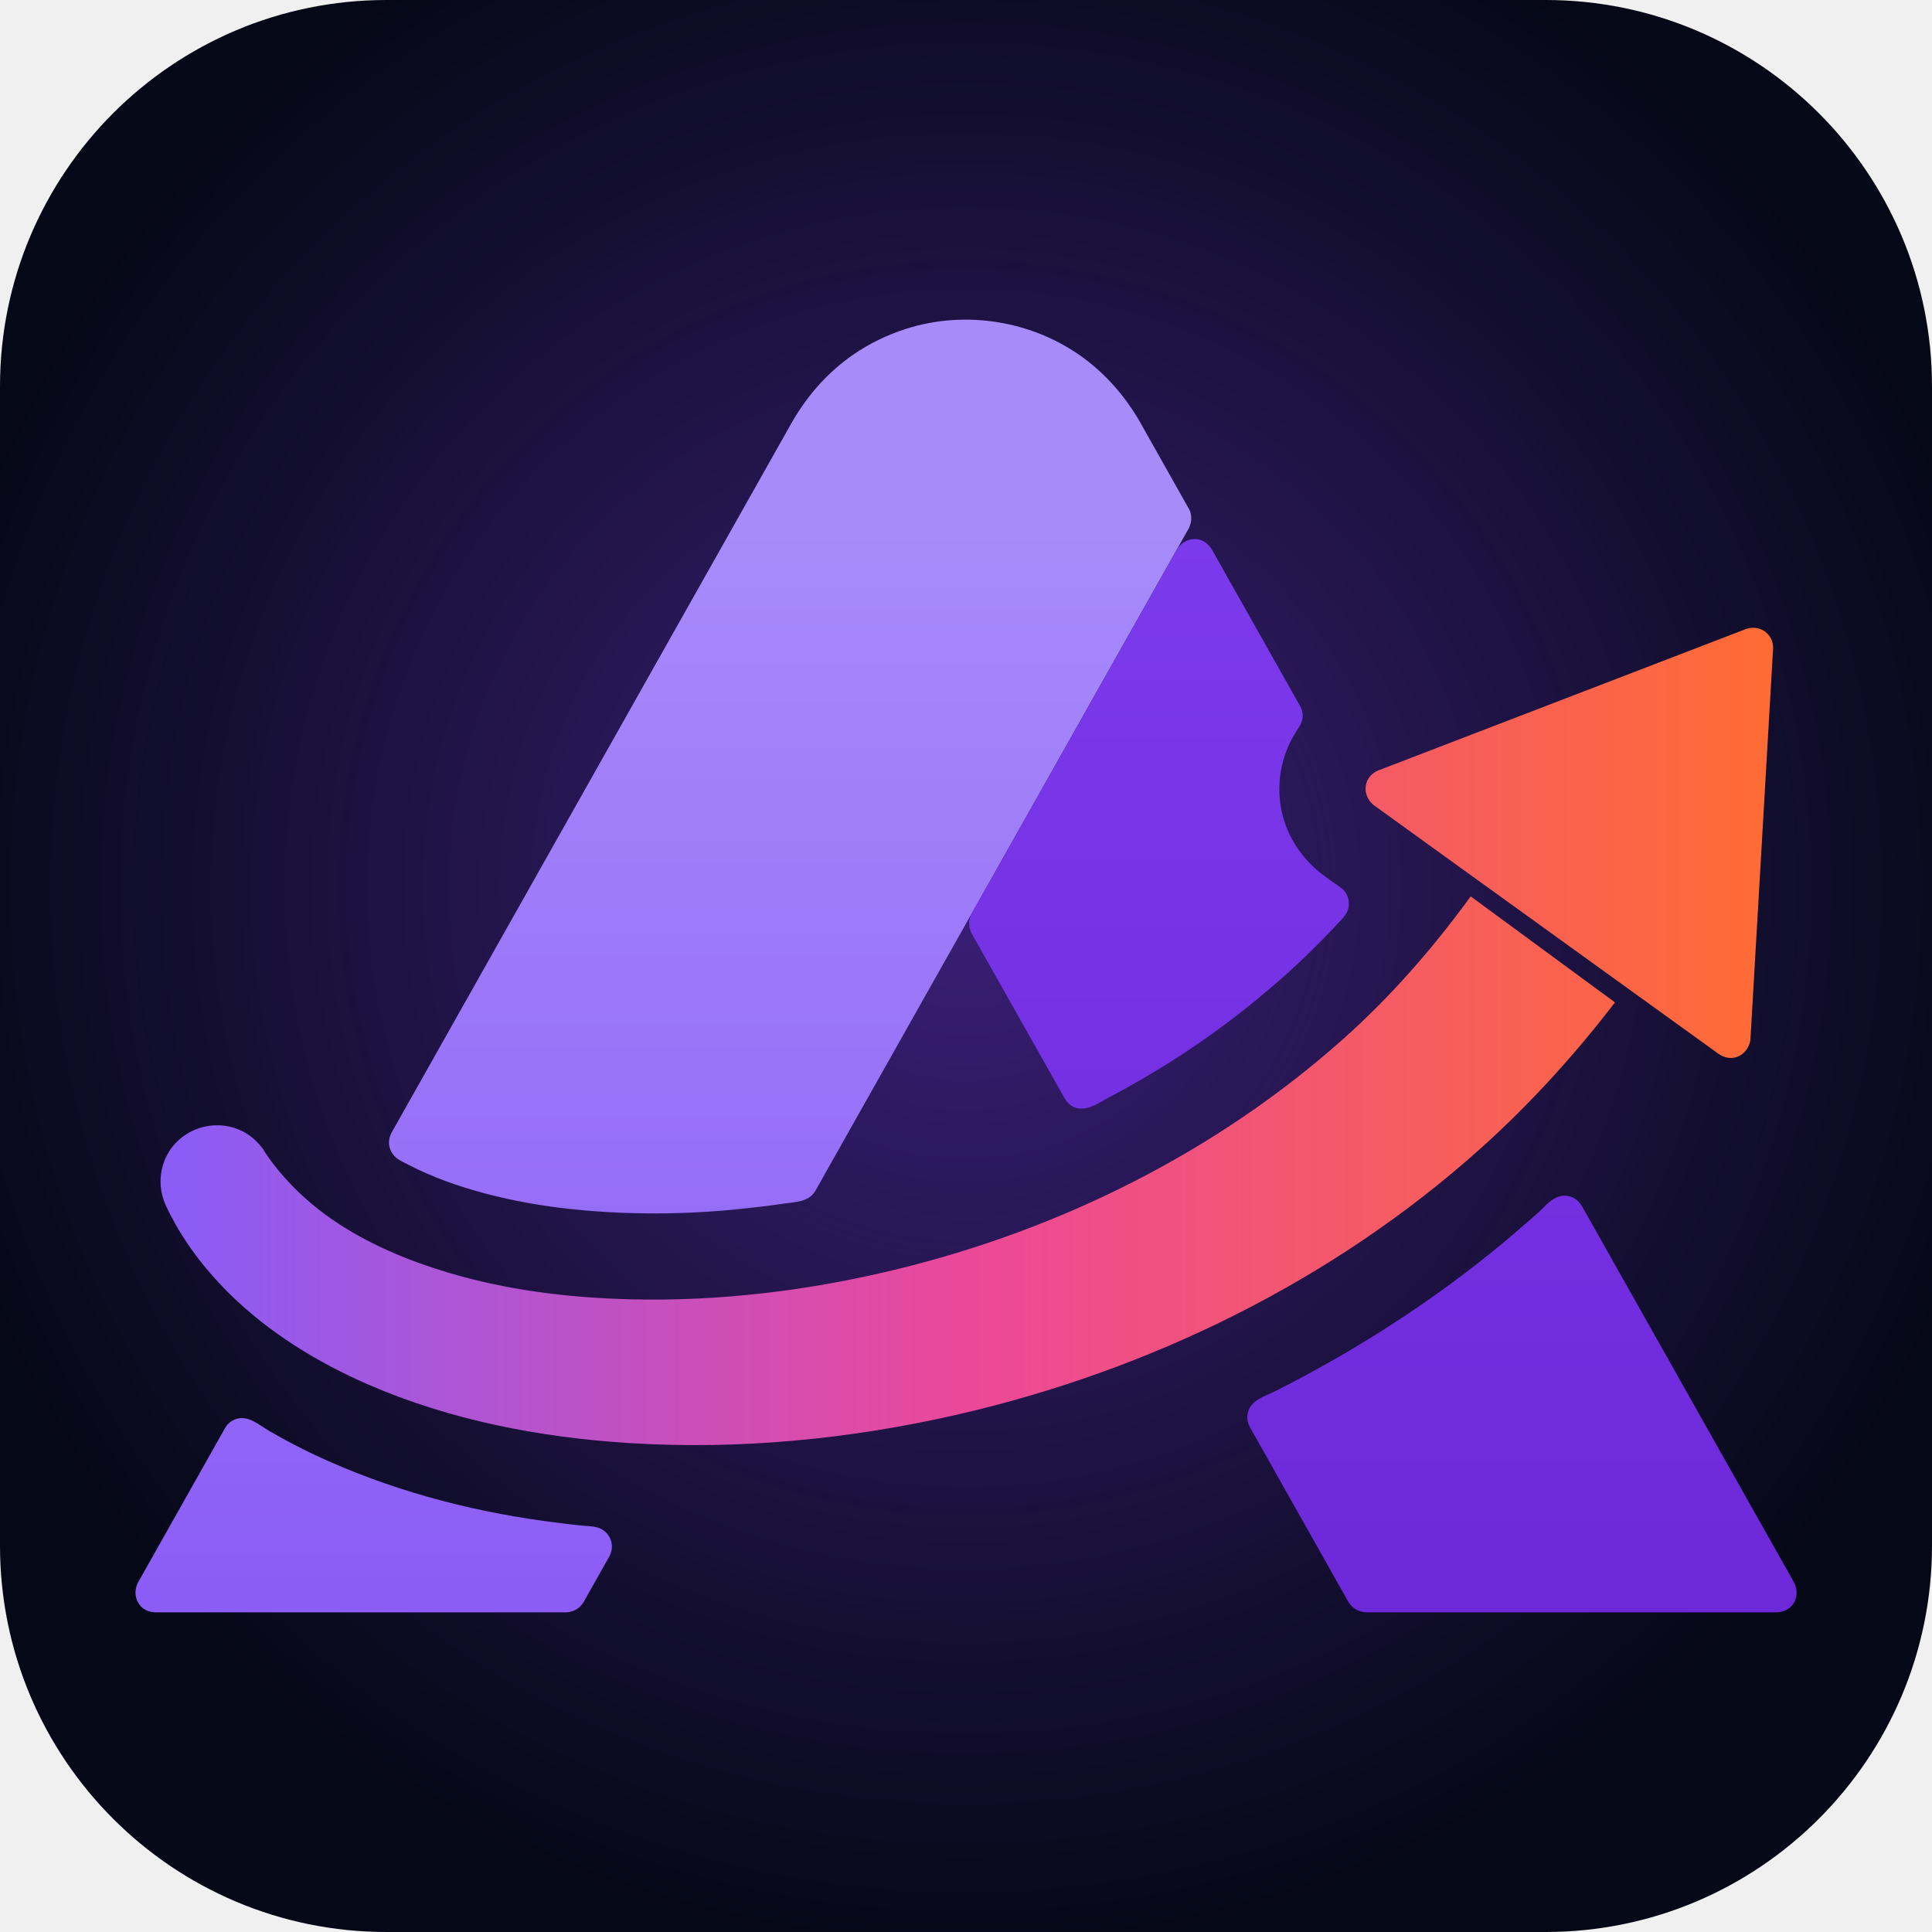
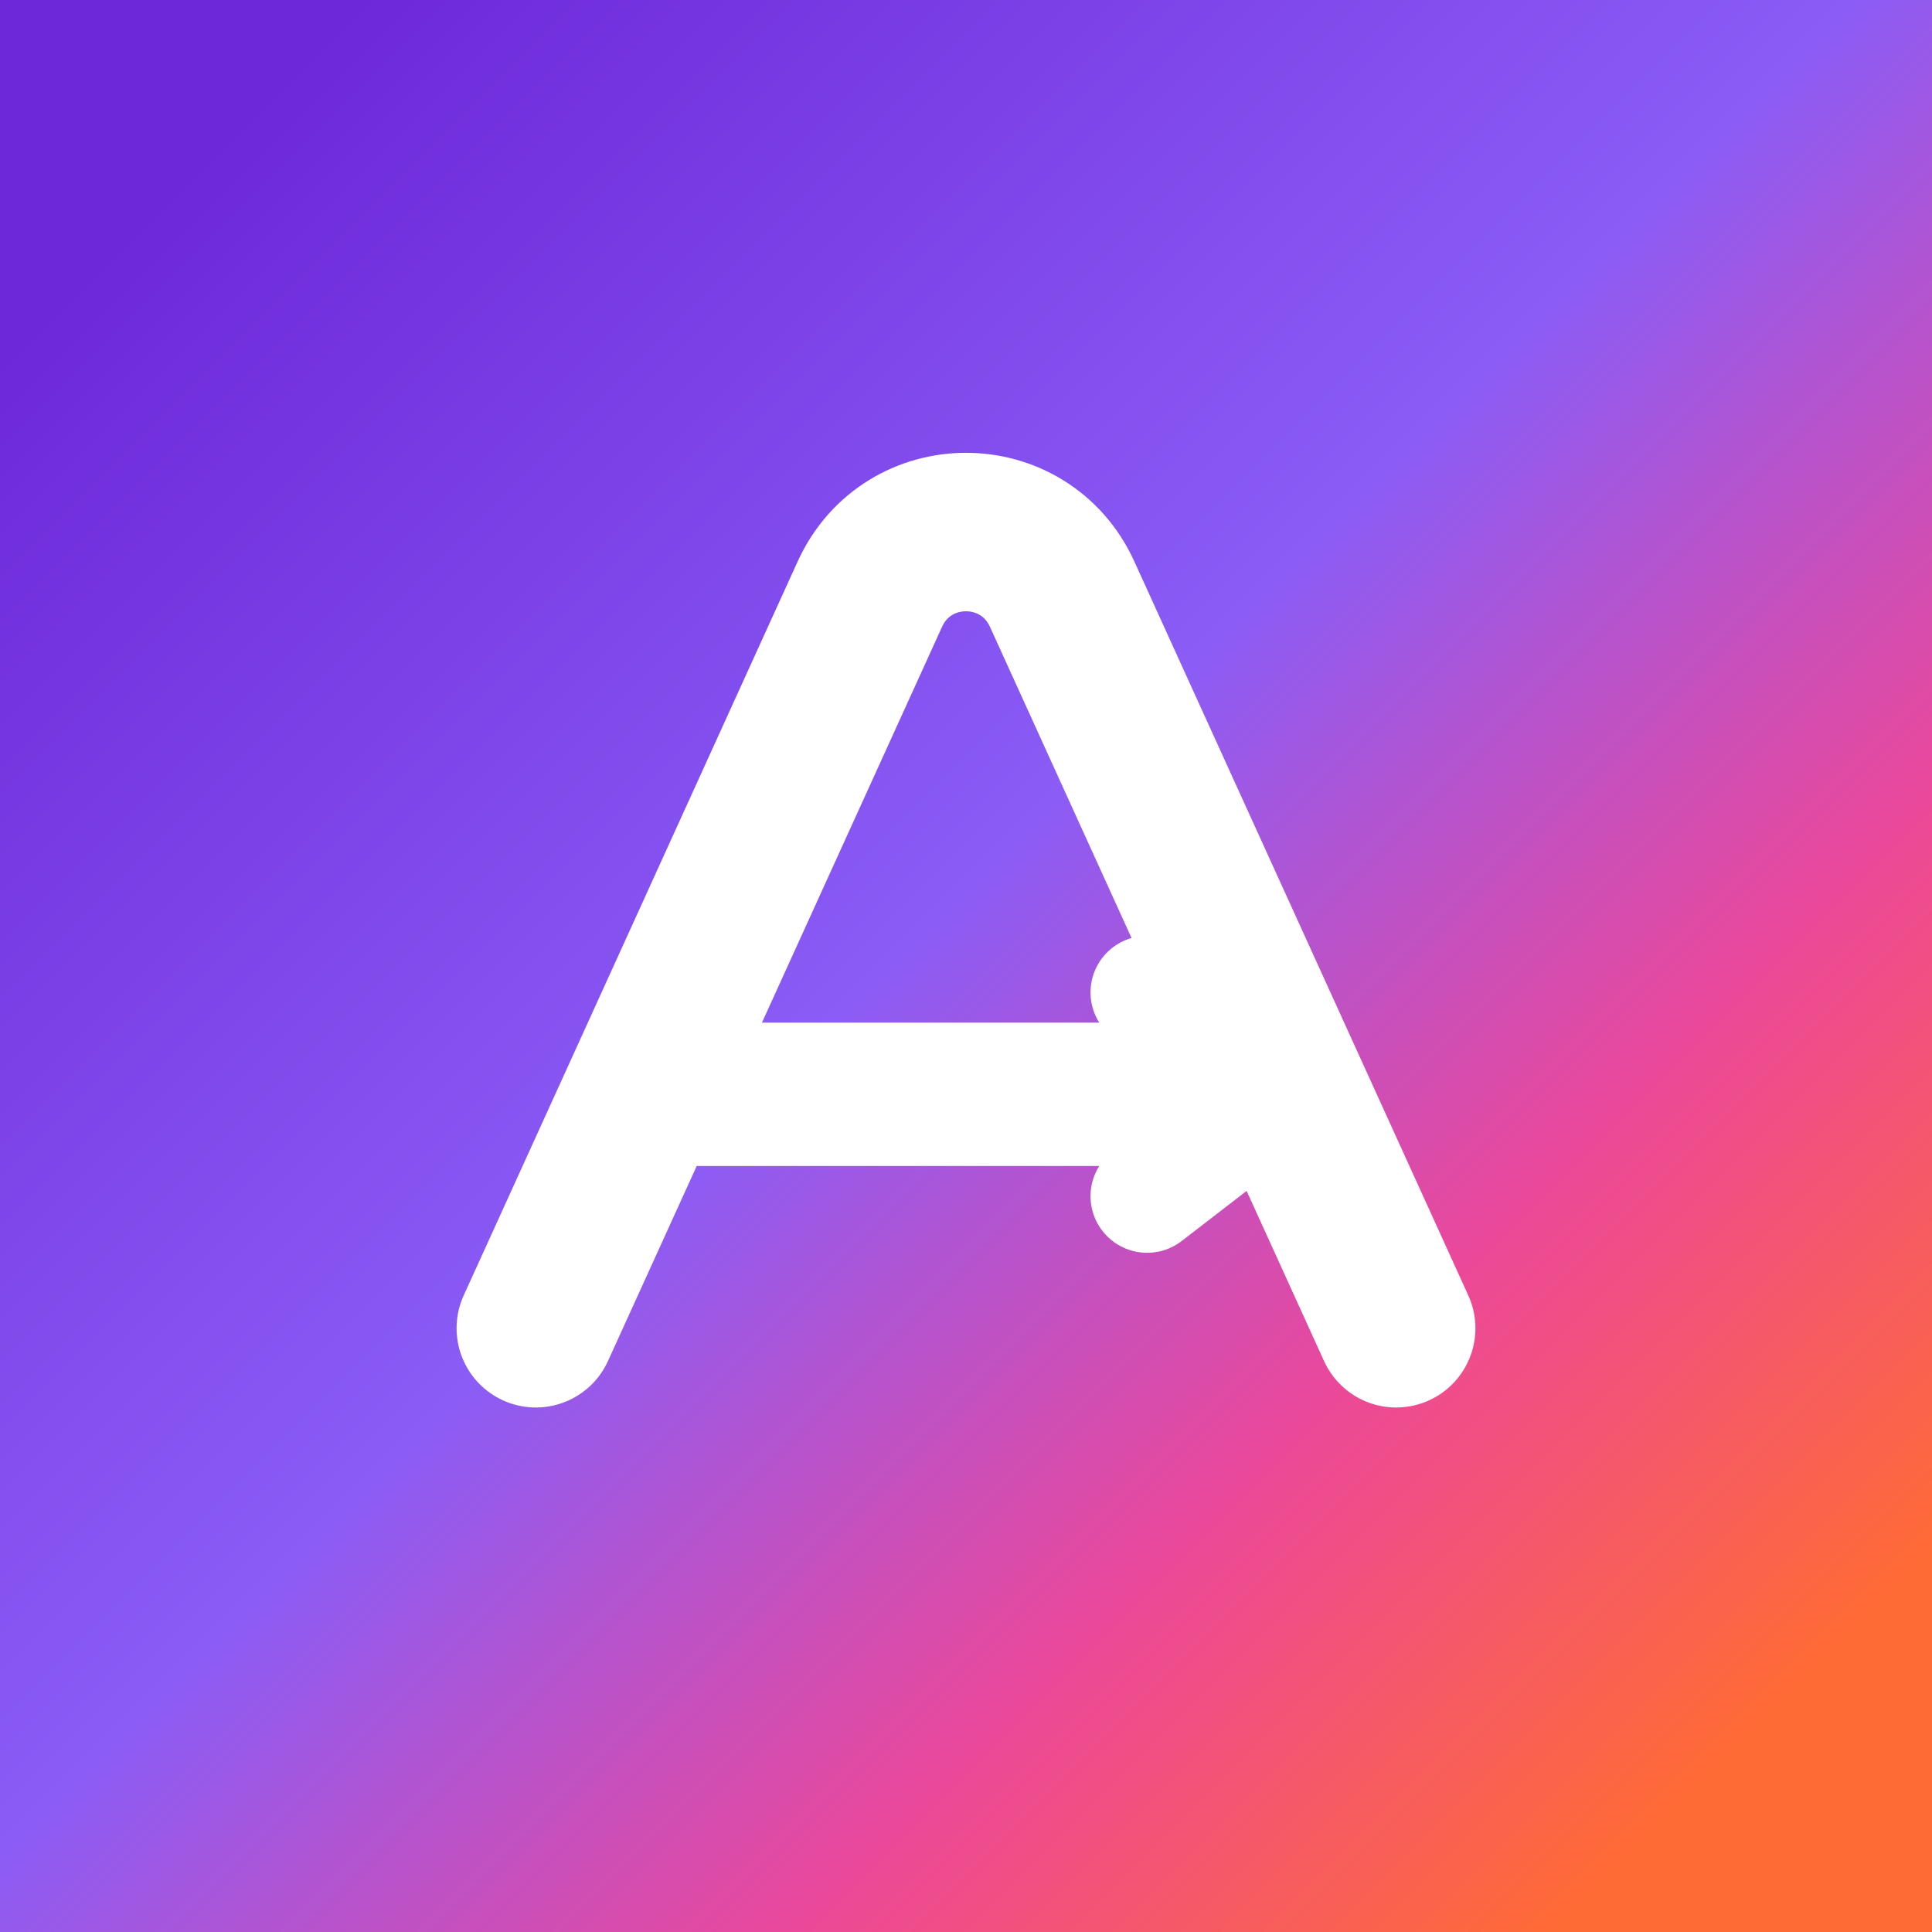
- <svg xmlns="http://www.w3.org/2000/svg" viewBox="0 0 64 64" width="64" height="64">
+ <svg xmlns="http://www.w3.org/2000/svg" width="512" height="512" viewBox="0 0 512 512" fill="none">
  <defs>
-     <linearGradient id="tL" gradientUnits="userSpaceOnUse" x1="0" y1="85" x2="0" y2="412">
-       <stop offset="0" stop-color="#A78BFA" />
-       <stop offset="1" stop-color="#8B5CF6" />
-     </linearGradient>
-     <linearGradient id="tR" gradientUnits="userSpaceOnUse" x1="0" y1="85" x2="0" y2="412">
-       <stop offset="0" stop-color="#7C3AED" />
-       <stop offset="1" stop-color="#6D28D9" />
-     </linearGradient>
-     <linearGradient id="tB" gradientUnits="userSpaceOnUse" x1="0" y1="201" x2="0" y2="344">
-       <stop offset="0" stop-color="#8B5CF6" />
-       <stop offset="1" stop-color="#6D28D9" />
-     </linearGradient>
-     <linearGradient id="tS" gradientUnits="userSpaceOnUse" x1="18" y1="0" x2="495" y2="0">
-       <stop offset="0" stop-color="#8B5CF6" />
-       <stop offset="0.5" stop-color="#EC4899" />
+     <linearGradient id="g" x1="48" y1="44" x2="464" y2="460" gradientUnits="userSpaceOnUse">
+       <stop stop-color="#6D28D9" />
+       <stop offset="0.48" stop-color="#8B5CF6" />
+       <stop offset="0.76" stop-color="#EC4899" />
      <stop offset="1" stop-color="#FF6B35" />
    </linearGradient>
-     <linearGradient id="tK" gradientUnits="userSpaceOnUse" x1="0" y1="39" x2="0" y2="109">
-       <stop offset="0" stop-color="#FF9F43" />
-       <stop offset="1" stop-color="#FF6B35" />
-     </linearGradient>
-     <radialGradient id="glow" cx="50%" cy="46%" r="55%">
-       <stop offset="0" stop-color="#7C3AED" stop-opacity="0.45" />
-       <stop offset="1" stop-color="#7C3AED" stop-opacity="0" />
-     </radialGradient>
  </defs>
-   <rect width="64" height="64" rx="12.8" fill="#050816" />
-   <rect width="64" height="64" rx="12.8" fill="url(#glow)" />
-   <g transform="translate(3.89 8.17) scale(0.10981)">
-     <path fill="url(#tL)" fill-rule="evenodd" d="M82.60 267.45L203.71 52.58C208.37 44.61 214.47 37.74 222.10 32.49C226.94 29.17 232.26 26.61 237.84 24.82C255.87 19.03 276.26 22.37 291.49 33.62C298.41 38.73 303.96 45.17 308.29 52.58L323.40 79.41C324.21 81.34 324.08 83.06 323.21 84.95L210.51 284.90C208.38 288.28 204.62 288.15 200.91 288.71C196.42 289.38 191.91 289.88 187.39 290.35C175.63 291.57 163.73 291.92 151.91 291.45C138.02 290.90 124.10 289.15 110.65 285.56C102.88 283.48 95.18 280.78 88.02 277.09C86.92 276.52 85.13 275.73 84.02 274.78C82.55 273.52 81.67 271.45 81.97 269.50C82.09 268.74 82.29 268.14 82.60 267.45ZM32.45 356.43C32.94 355.70 33.03 355.48 33.68 354.89C34.18 354.45 34.74 354.10 35.35 353.84C39.28 352.19 42.61 355.44 45.79 357.27C50.40 359.93 55.09 362.43 59.91 364.68C81.64 374.81 105.06 381.20 128.78 384.45L135.33 385.30L139.61 385.78C140.96 385.92 143.42 385.92 145.07 386.47C147.54 387.29 149.23 389.70 149.17 392.30C149.15 393.31 148.85 394.21 148.40 395.10L140.60 408.95C139.38 410.88 137.64 411.85 135.37 412L11.39 412C10.40 411.95 9.47 411.77 8.58 411.30C5.53 409.68 4.68 406.02 6.17 403.05L32.45 356.43Z" />
-     <path fill="url(#tR)" fill-rule="evenodd" d="M341.62 356.11C341.27 355.39 340.99 354.69 340.89 353.89C340.81 353.17 340.85 352.45 341.02 351.75C341.97 347.84 346.42 346.72 349.53 345.14L356.12 341.73L360.75 339.24C381.95 327.63 402.15 314.01 420.59 298.36L426.46 293.30L428.59 291.40C430.99 289.23 433.35 286.05 436.96 286.31C437.45 286.35 437.84 286.43 438.31 286.57C438.87 286.74 439.42 287.01 439.90 287.34C440.70 287.88 441.21 288.56 441.74 289.35L505.83 403.05C507.27 405.92 506.56 409.56 503.59 411.20C502.68 411.71 501.82 411.88 500.80 412L376.63 412C374.36 411.81 372.83 410.94 371.50 409.12L341.62 356.11ZM257.66 207.14C256.73 205.20 256.70 203.40 257.57 201.42L319.75 91.11C321.54 88.45 325.08 87.30 327.94 89.06C328.87 89.64 329.51 90.37 330.10 91.27L356.79 138.62C357.15 139.40 357.29 139.58 357.45 140.43C357.93 142.91 356.76 144.45 355.50 146.45C354.59 147.88 353.80 149.37 353.13 150.92C350.91 156.10 350.08 161.79 350.72 167.38C351.65 175.35 355.65 182.61 361.64 187.88C364.01 189.97 366.90 191.76 369.32 193.59C370.90 194.77 371.67 196.94 371.46 198.86C371.21 201.14 369.69 202.55 368.19 204.16C366.64 205.82 364.66 207.92 363.05 209.53C359.98 212.62 356.87 215.65 353.64 218.57C349.04 222.73 344.31 226.71 339.44 230.55C328.26 239.38 316.25 247.26 303.77 254.13L298.90 256.77C295.52 258.58 291.40 261.65 287.60 259.03C286.94 258.57 286.47 258.01 285.99 257.37L257.66 207.14Z" />
-     <path fill="url(#tS)" fill-rule="evenodd" d="M408.24 196.01L451.76 227.99C439.55 243.90 426.12 258.70 411.17 272.10C366.78 311.90 311.55 338.96 253.58 352.29C221.09 359.76 187.46 363.03 154.15 360.91C127.35 359.21 100.38 354.02 75.66 343.27C60.33 336.60 45.79 327.68 33.84 315.92C31.55 313.66 29.38 311.29 27.28 308.85C25.55 306.83 23.93 304.71 22.39 302.55C20.56 299.97 18.80 297.29 17.29 294.50C16.09 292.27 14.73 289.89 13.90 287.46C12.77 284.12 12.71 280.45 13.73 277.07C14.16 275.65 14.78 274.28 15.56 273.02C20.57 264.98 31.56 262.60 39.44 267.87C41 268.90 42.33 270.19 43.49 271.65C44.42 272.83 43.92 272.36 44.84 273.71C46.16 275.65 47.60 277.53 49.11 279.31C53.72 284.78 59.04 289.52 64.93 293.57C75.53 300.85 87.52 305.83 99.80 309.51C117.42 314.80 135.97 317.06 154.32 317.55C181.35 318.27 208.48 314.97 234.73 308.60C284.37 296.55 331.39 273.19 369.63 239.16C384.13 226.26 396.83 211.68 408.24 196.01ZM491.50 115.27C494.40 114.42 497.40 115.51 498.83 118.25C499.30 119.14 499.43 120.09 499.47 121.09L492.62 239.28C492.14 242.64 489.18 245.30 485.66 244.66C484.71 244.48 483.94 244.11 483.13 243.60L378.99 168.49C376.23 166.28 375.59 162.25 378.10 159.54C378.70 158.90 379.39 158.48 380.17 158.09L491.50 115.27Z" />
-   </g>
+   <rect width="512" height="512" fill="url(#g)" />
+   <path d="M142 352L230.5 157.5C240.5 135.5 271.5 135.5 281.5 157.5L370 352" stroke="white" stroke-width="42" stroke-linecap="round" stroke-linejoin="round" />
+   <path d="M182 290H323" stroke="white" stroke-width="38" stroke-linecap="round" />
+   <path d="M304 263L339 290L304 317" stroke="white" stroke-width="30" stroke-linecap="round" stroke-linejoin="round" />
</svg>
